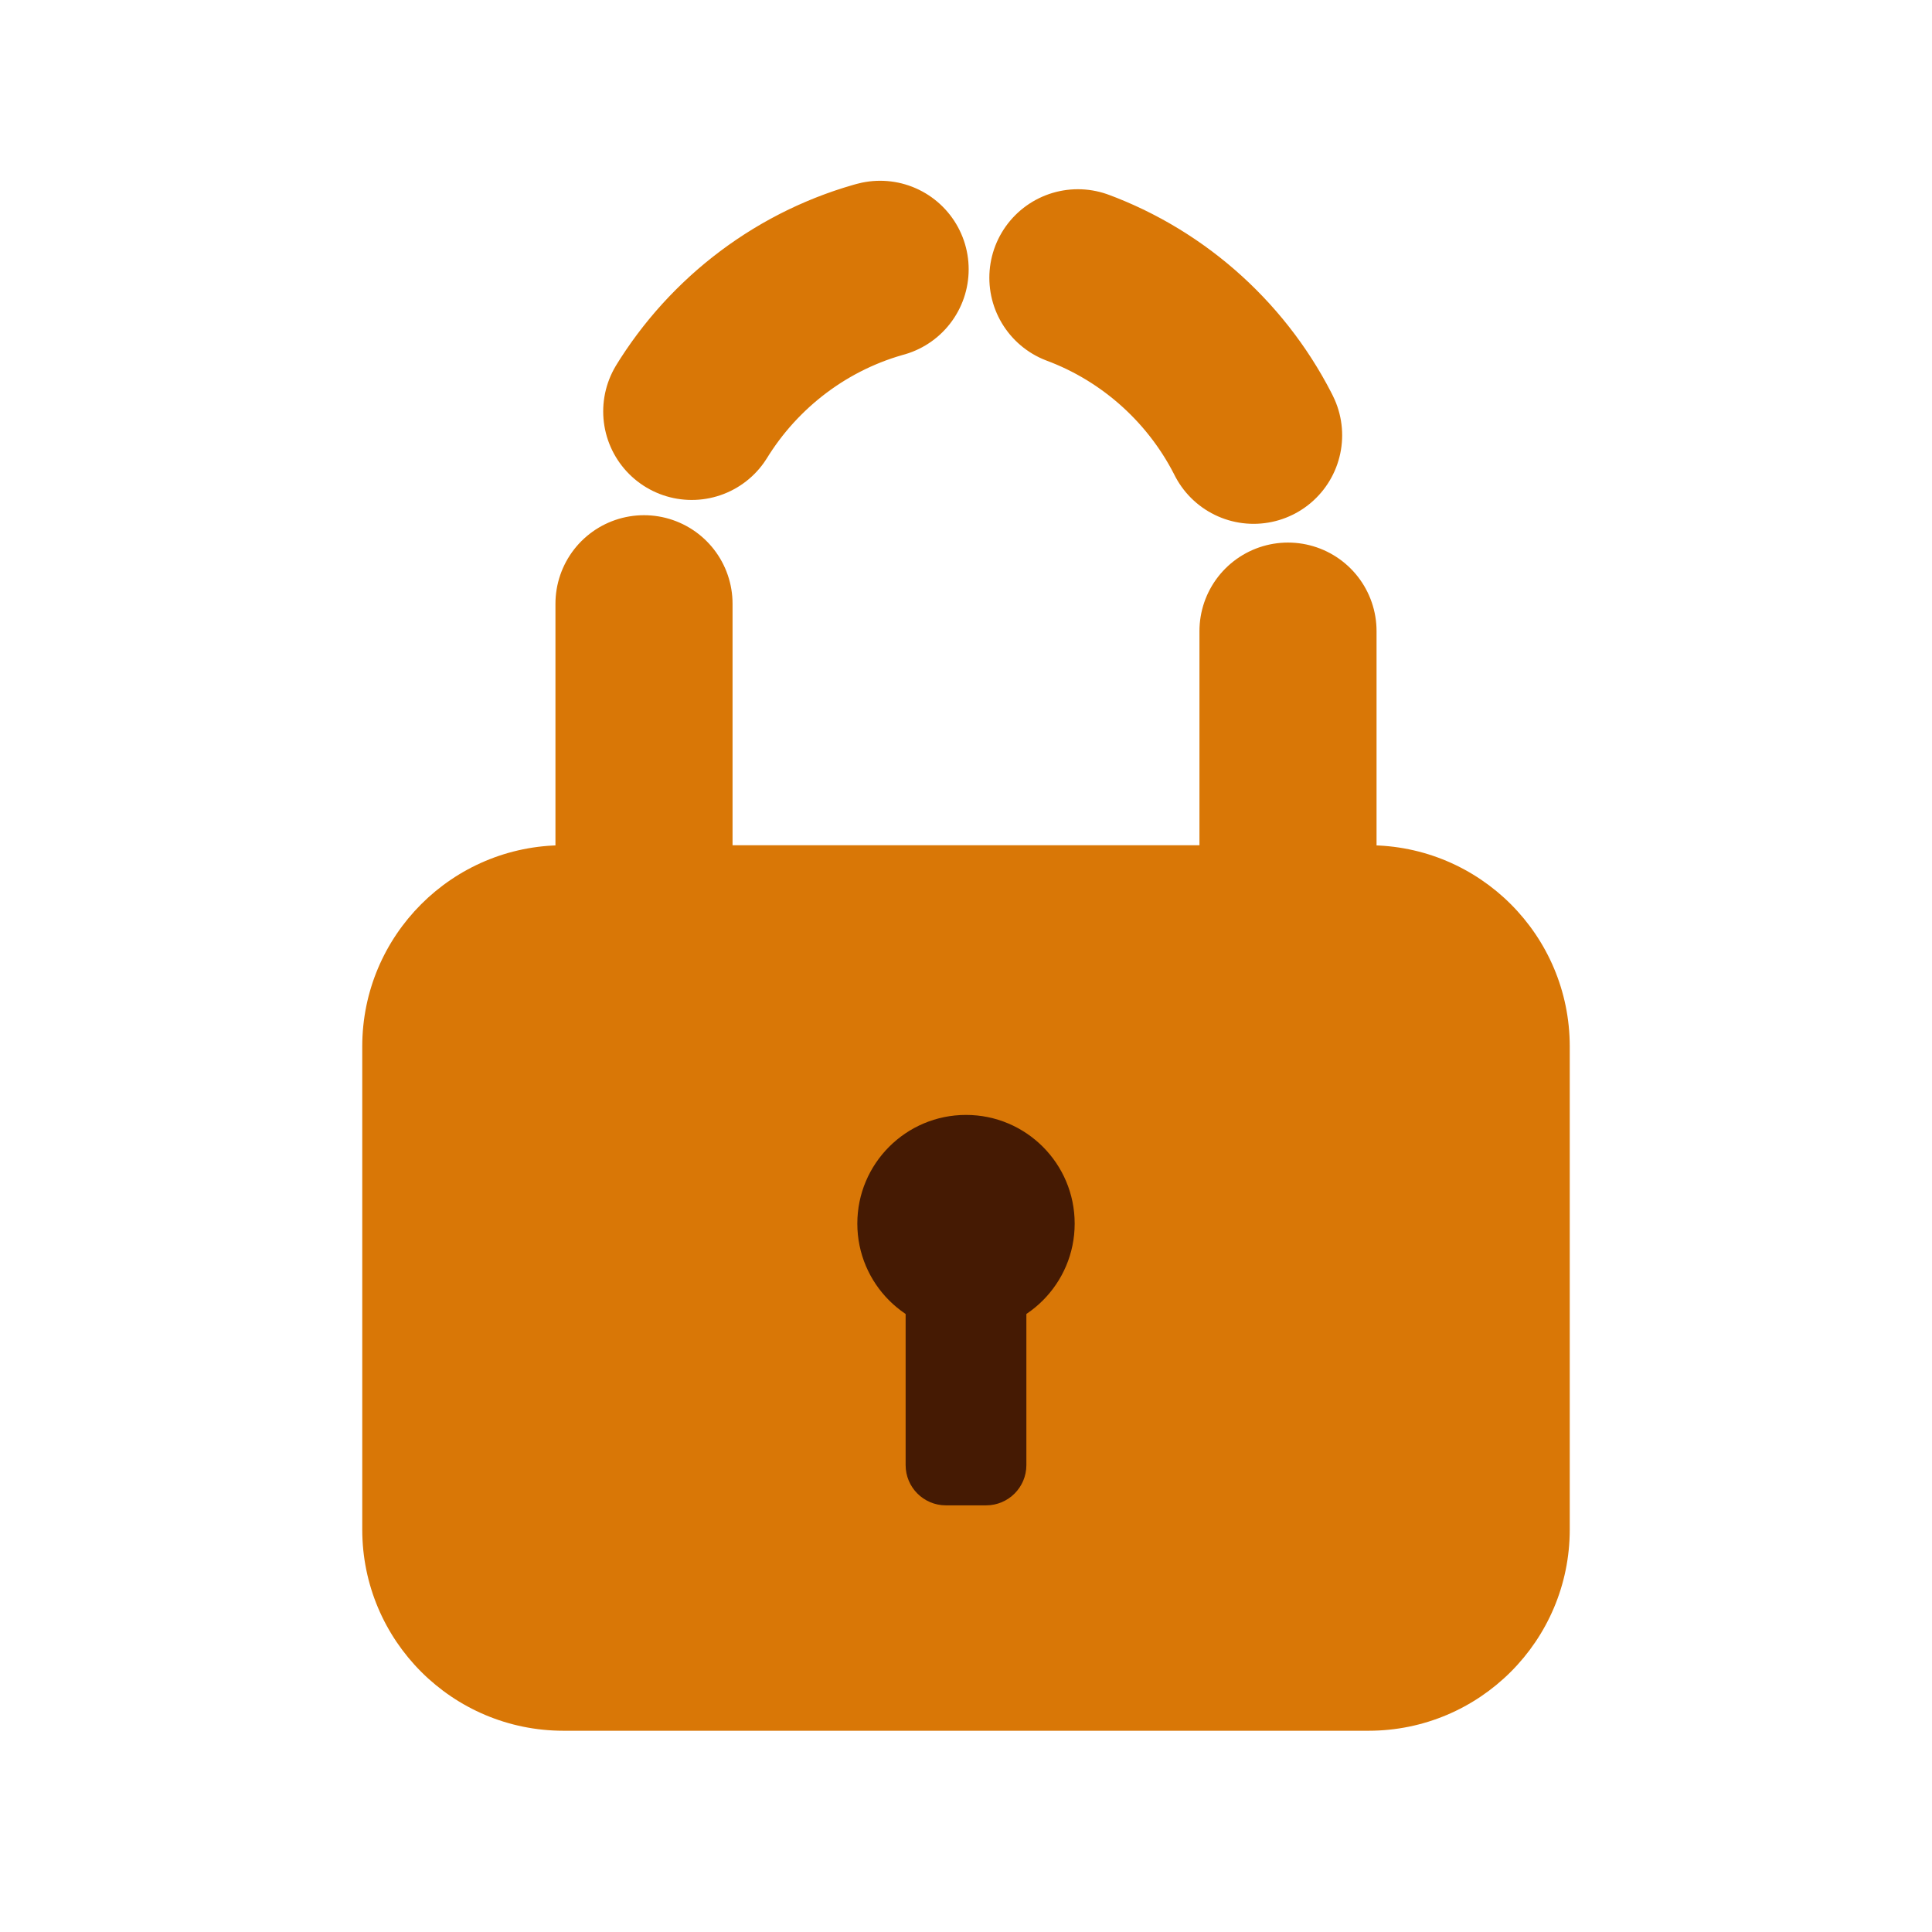
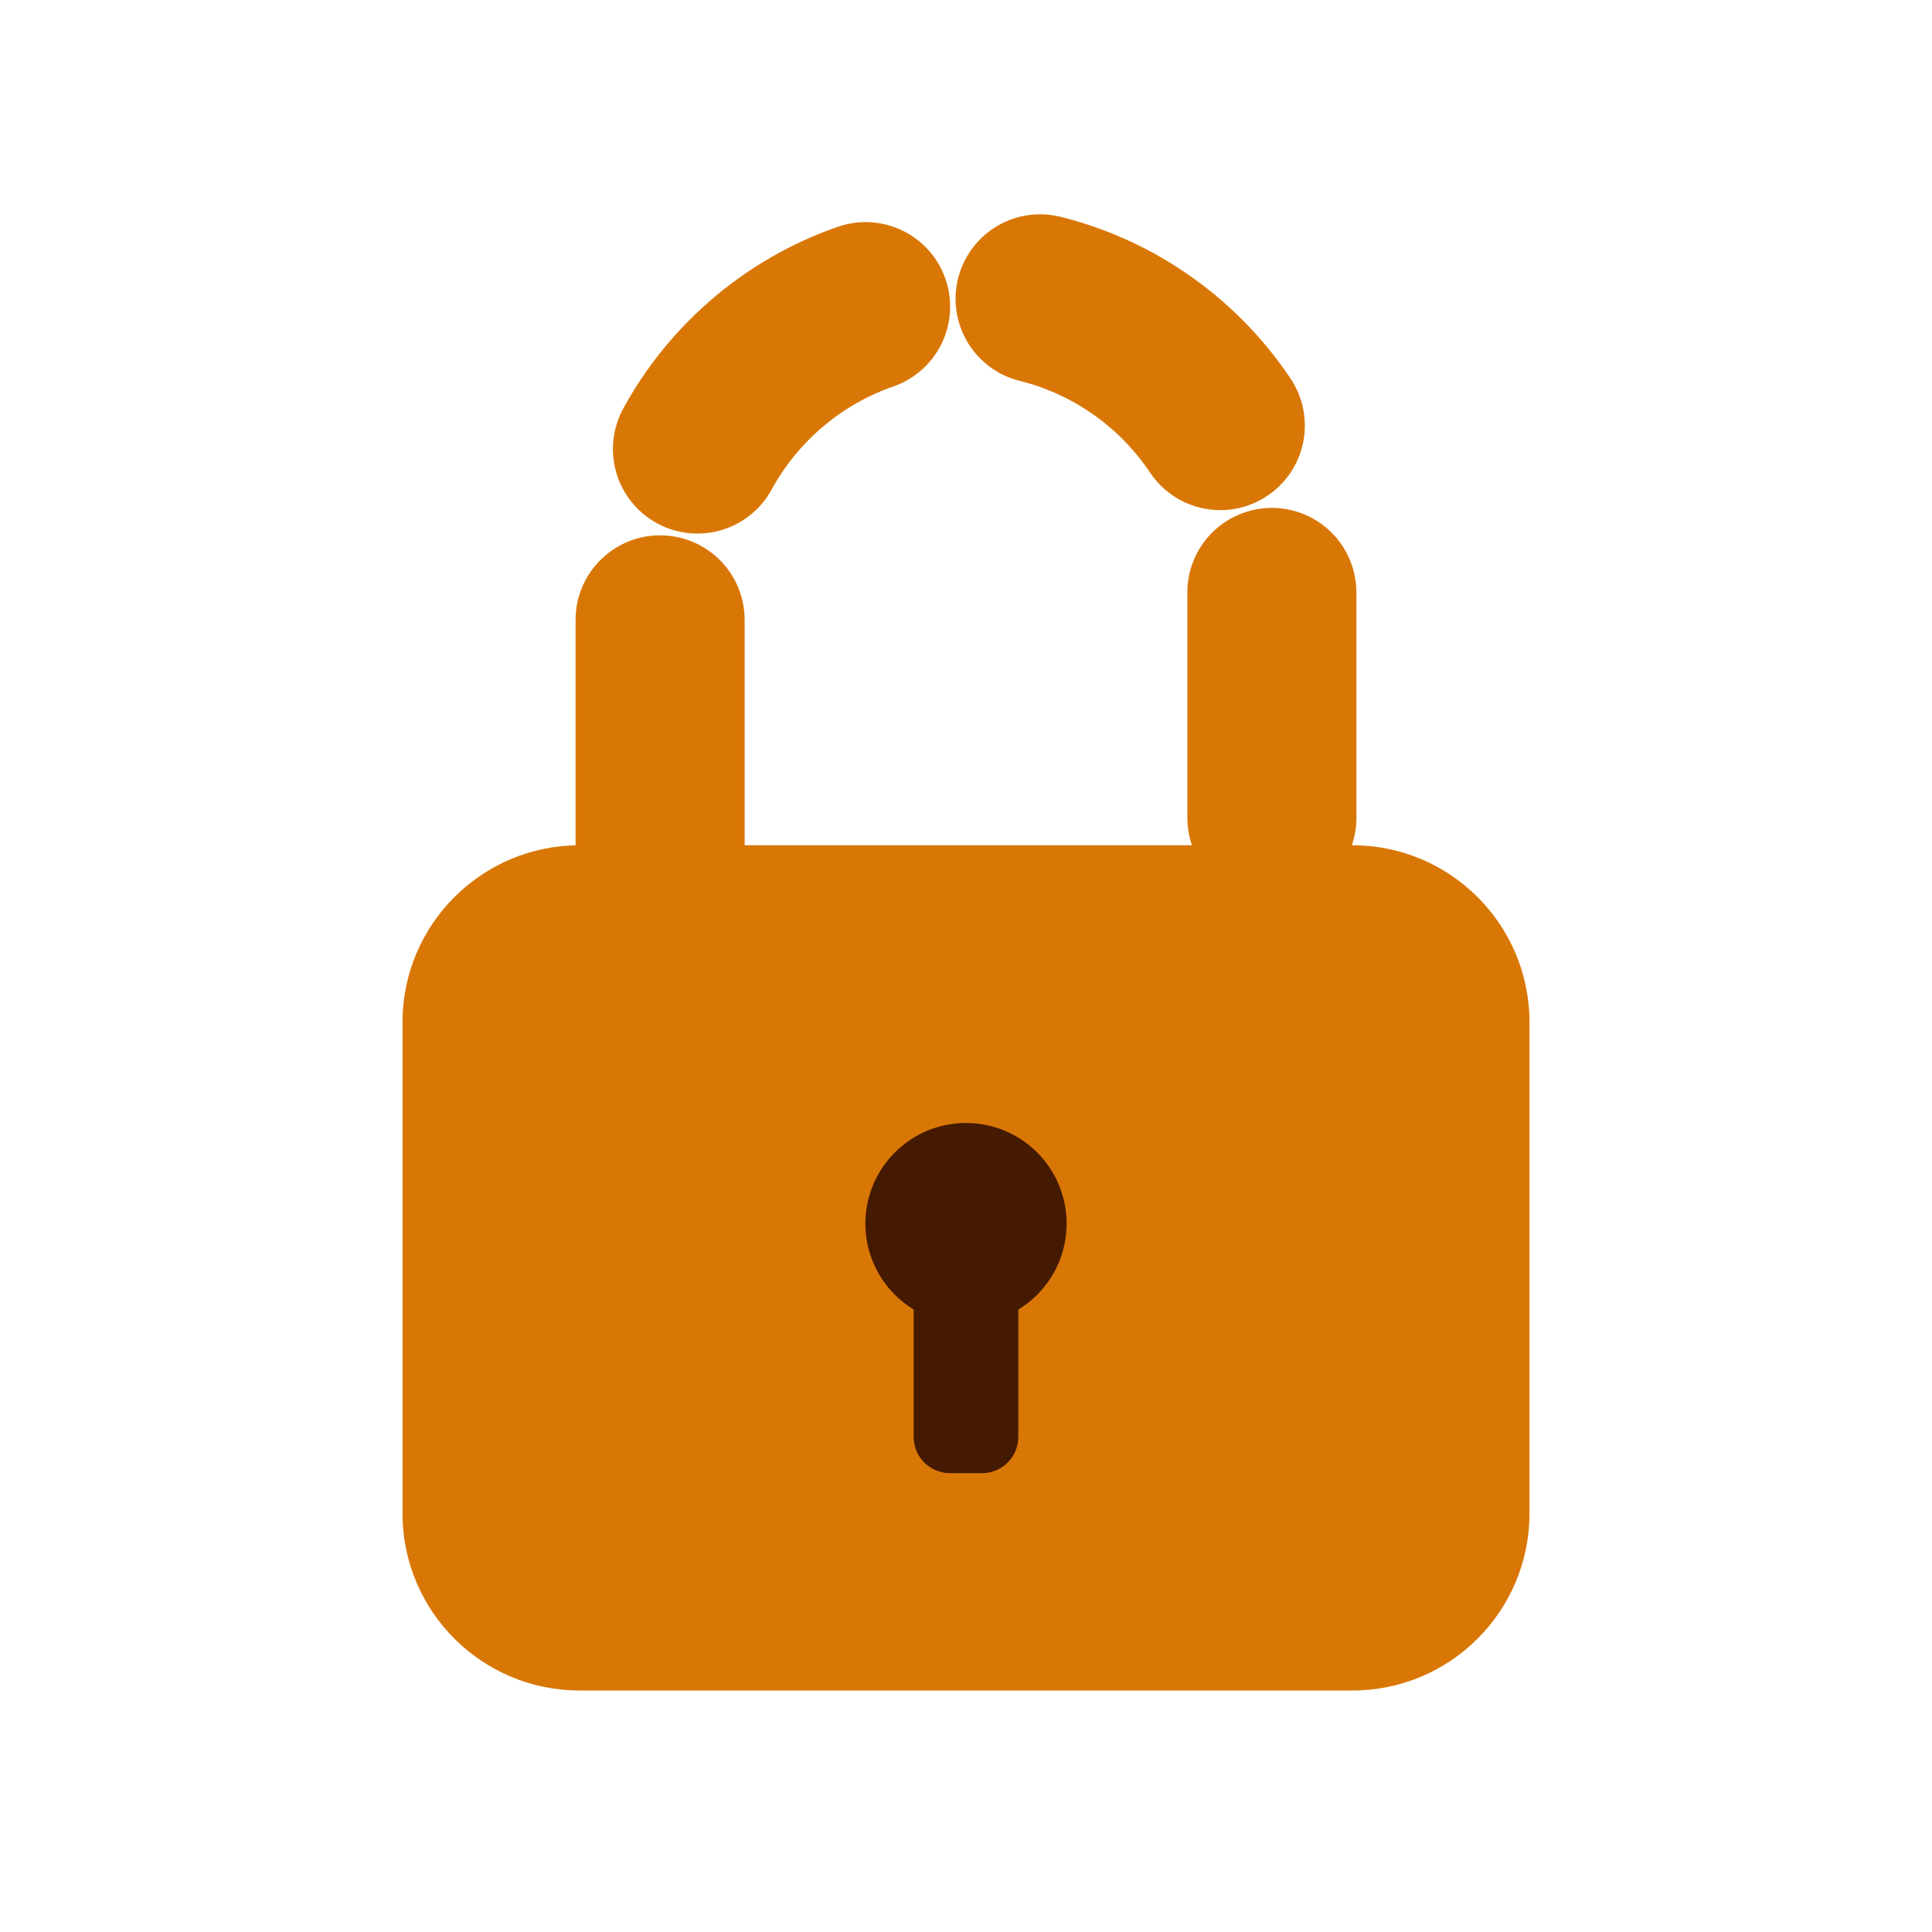
<svg xmlns="http://www.w3.org/2000/svg" viewBox="0 0 24 24" width="24" height="24">
-   <rect x="4.5" y="10.5" width="15" height="11" rx="2.5" fill="#d97706" />
-   <path d="M8 10.5V7.2c0-2.2 1.8-4 4-4s4 1.8 4 4v3.3" fill="none" stroke="#d97706" stroke-width="2.2" stroke-linecap="round" stroke-dasharray="3 2.5" />
-   <circle cx="12" cy="15.2" r="1.35" fill="#451a03" />
-   <rect x="11.25" y="15.5" width="1.5" height="3.2" rx="0.5" fill="#451a03" />
+   <rect x="5" y="10.5" width="14" height="10.5" rx="2.2" fill="#d97706" />
+   <path d="M8.2 10.5V7.4c0-2.1 1.7-3.8 3.8-3.8s3.8 1.7 3.8 3.8v3.1" fill="none" stroke="#d97706" stroke-width="2.1" stroke-linecap="round" stroke-dasharray="2.8 2.2" />
+   <circle cx="12" cy="15.2" r="1.25" fill="#451a03" />
+   <rect x="11.35" y="15.5" width="1.3" height="2.8" rx="0.45" fill="#451a03" />
</svg>
